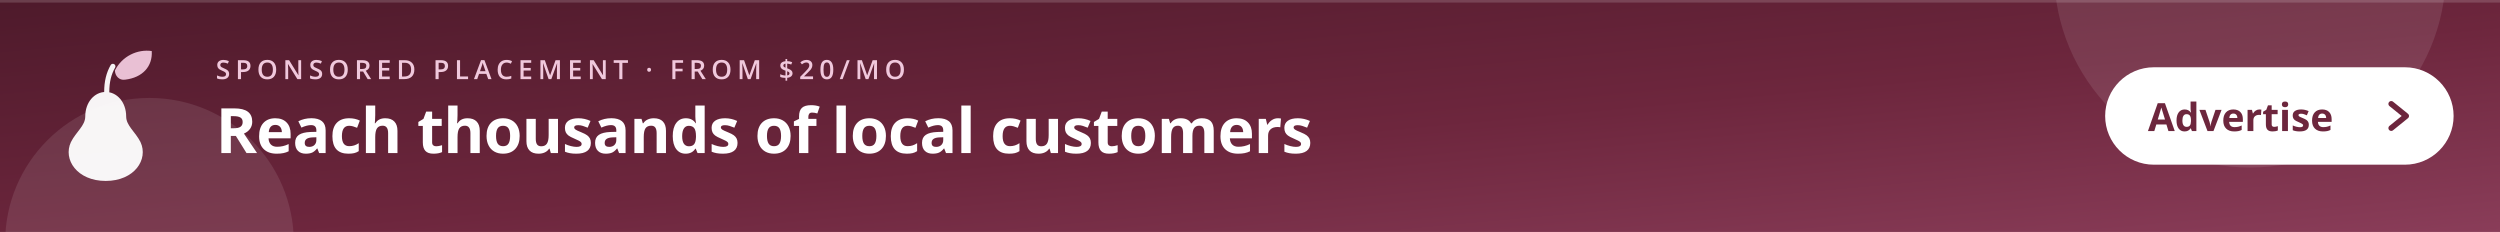
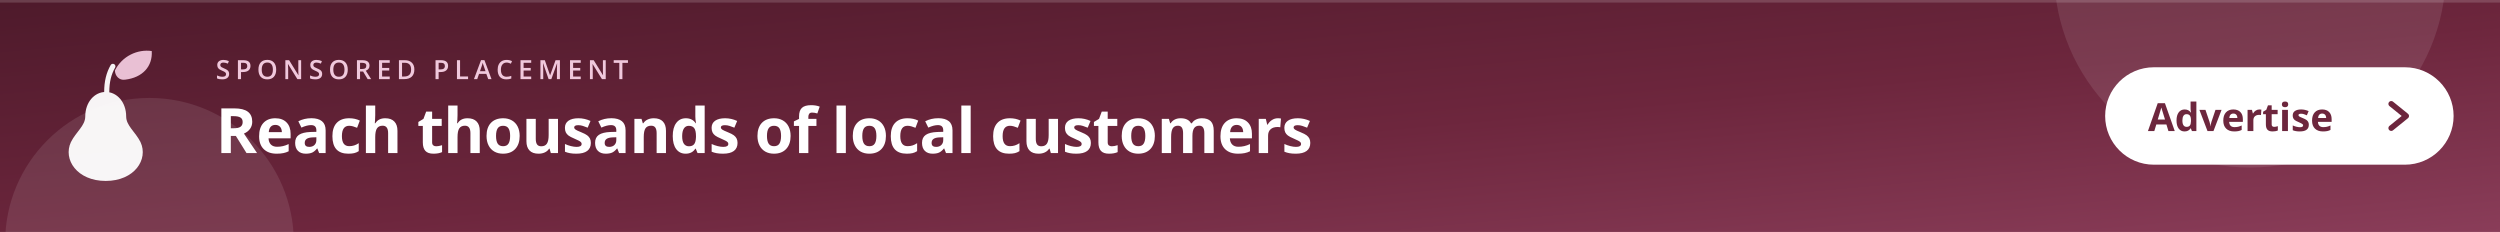
<svg xmlns="http://www.w3.org/2000/svg" viewBox="0 0 970 90" width="970" height="90" role="img" aria-label="Reach thousands of Pearland customers — advertise on Pearland411">
  <defs>
    <linearGradient id="gburgundy970x90" x1="0" y1="0" x2="1" y2="1">
      <stop offset="0" stop-color="#4E1A2B" />
      <stop offset="0.55" stop-color="#6D263D" />
      <stop offset="1" stop-color="#8A3D59" />
    </linearGradient>
  </defs>
  <rect width="970" height="90" fill="url(#gburgundy970x90)" />
  <g opacity="0.10" fill="#FFFFFF">
    <circle cx="873" cy="-11" r="76" />
    <circle cx="58" cy="94" r="56" />
  </g>
  <rect x="0" y="0" width="970" height="1" fill="#FFFFFF" opacity="0.16" />
  <g transform="translate(43.2 45.0)">
    <g transform="scale(0.3969) translate(-5.5 16.5)">
      <g transform="scale(1.0)" opacity="0.95">
        <path d="M0-40c-11 0-20 10-20 24 0 9-9 15-14 25-8 17 6 38 34 38s42-21 34-38c-5-10-14-16-14-25 0-14-9-24-20-24z" fill="#FFFFFF" />
        <path d="M1-40c0-10 2-18 6-25" stroke="#FFFFFF" stroke-width="5" stroke-linecap="round" fill="none" />
        <path d="M9-61c7-14 22-21 36-19 1 15-9 26-26 28-6 1-10-4-10-9z" fill="#F0C8DC" />
      </g>
    </g>
  </g>
-   <text x="83.7" y="30.7" font-family="'Open Sans',system-ui,-apple-system,'Segoe UI',Roboto,Arial,sans-serif" font-size="10.3" font-weight="600" fill="#F0C8DC" letter-spacing="1.98">SPONSORED PLACEMENT  ·  FROM $20/MO</text>
+   <text x="83.7" y="30.7" font-family="'Open Sans',system-ui,-apple-system,'Segoe UI',Roboto,Arial,sans-serif" font-size="10.3" font-weight="600" fill="#F0C8DC" letter-spacing="1.98">SPONSORED PLACEMENT</text>
  <text x="83.7" y="59.4" font-family="'Poppins','Open Sans',system-ui,-apple-system,'Segoe UI',Roboto,Arial,sans-serif" font-size="24.3" font-weight="700" fill="#FFFFFF" letter-spacing="-0.30">Reach thousands of local customers</text>
  <g>
    <rect x="816.8" y="26.1" width="135.2" height="37.8" rx="18.9" fill="#FFFFFF" />
    <text x="833.4" y="45.0" dominant-baseline="central" font-family="'Poppins','Open Sans',system-ui,-apple-system,'Segoe UI',Roboto,Arial,sans-serif" font-size="15.1" font-weight="700" fill="#6D263D">Advertise</text>
    <path d="M927.8 40.3L933.6 45.0L927.8 49.7" fill="none" stroke="#6D263D" stroke-width="2.2" stroke-linecap="round" stroke-linejoin="round" />
  </g>
</svg>
